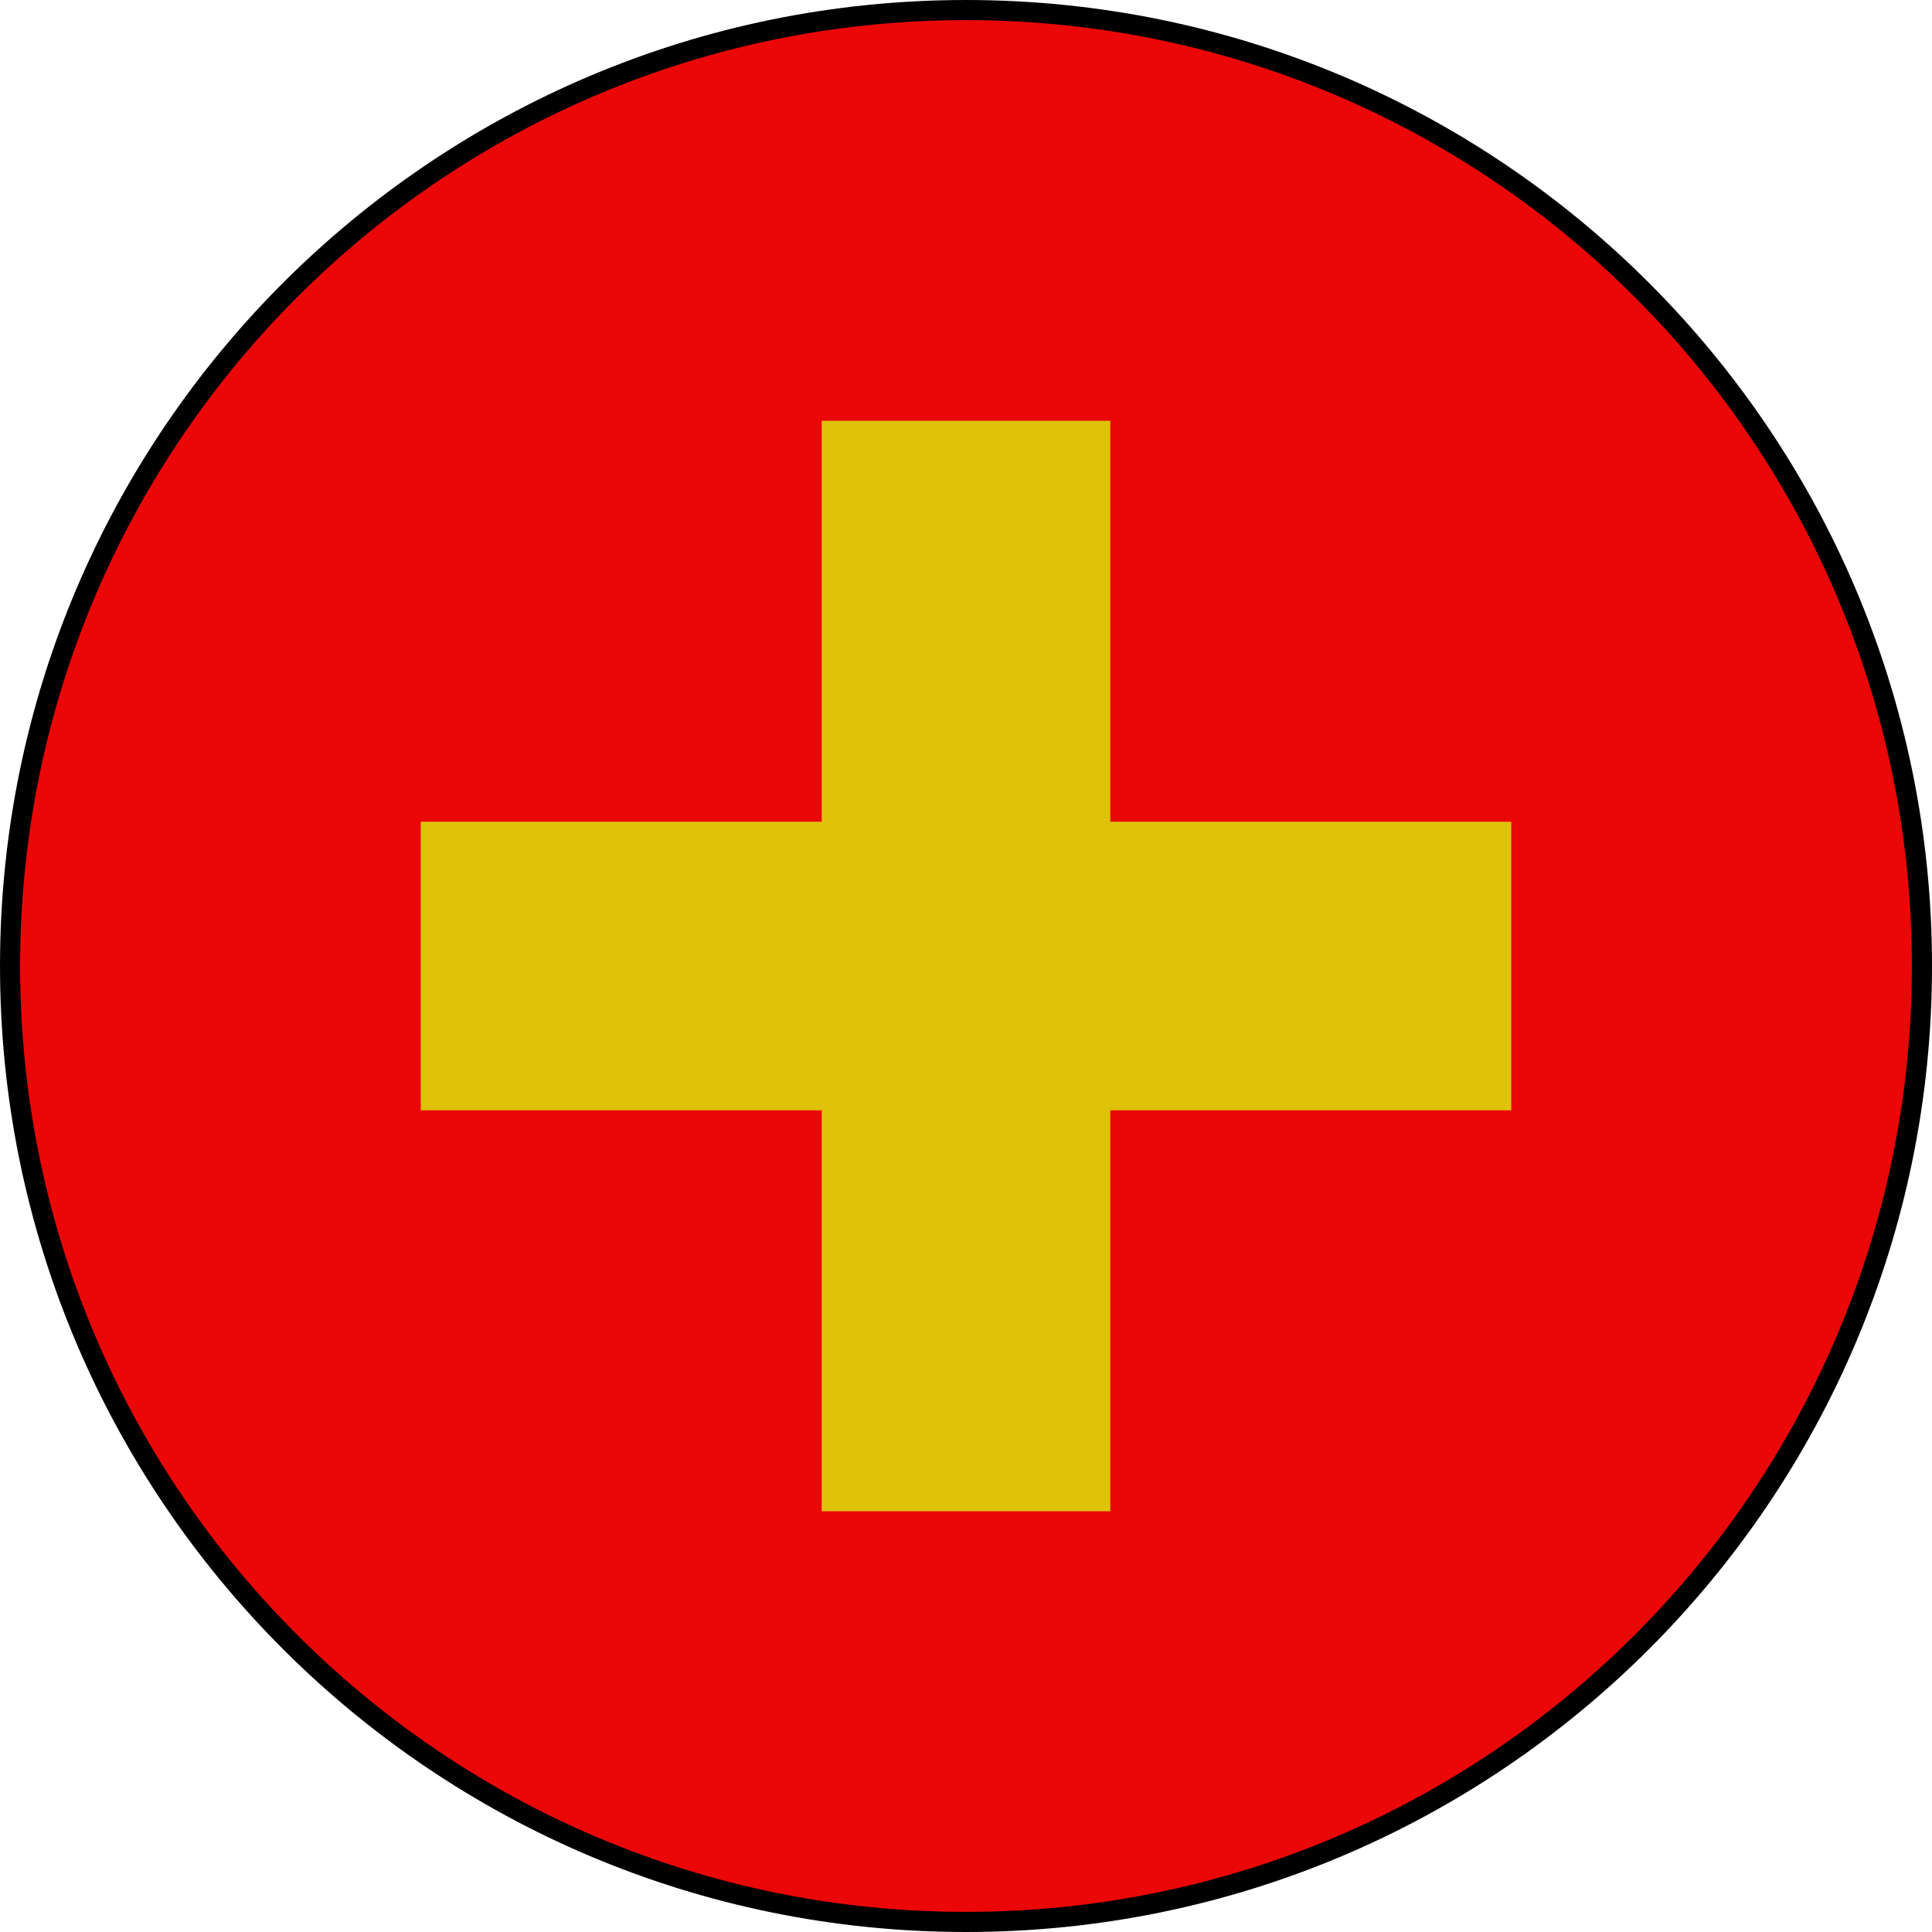
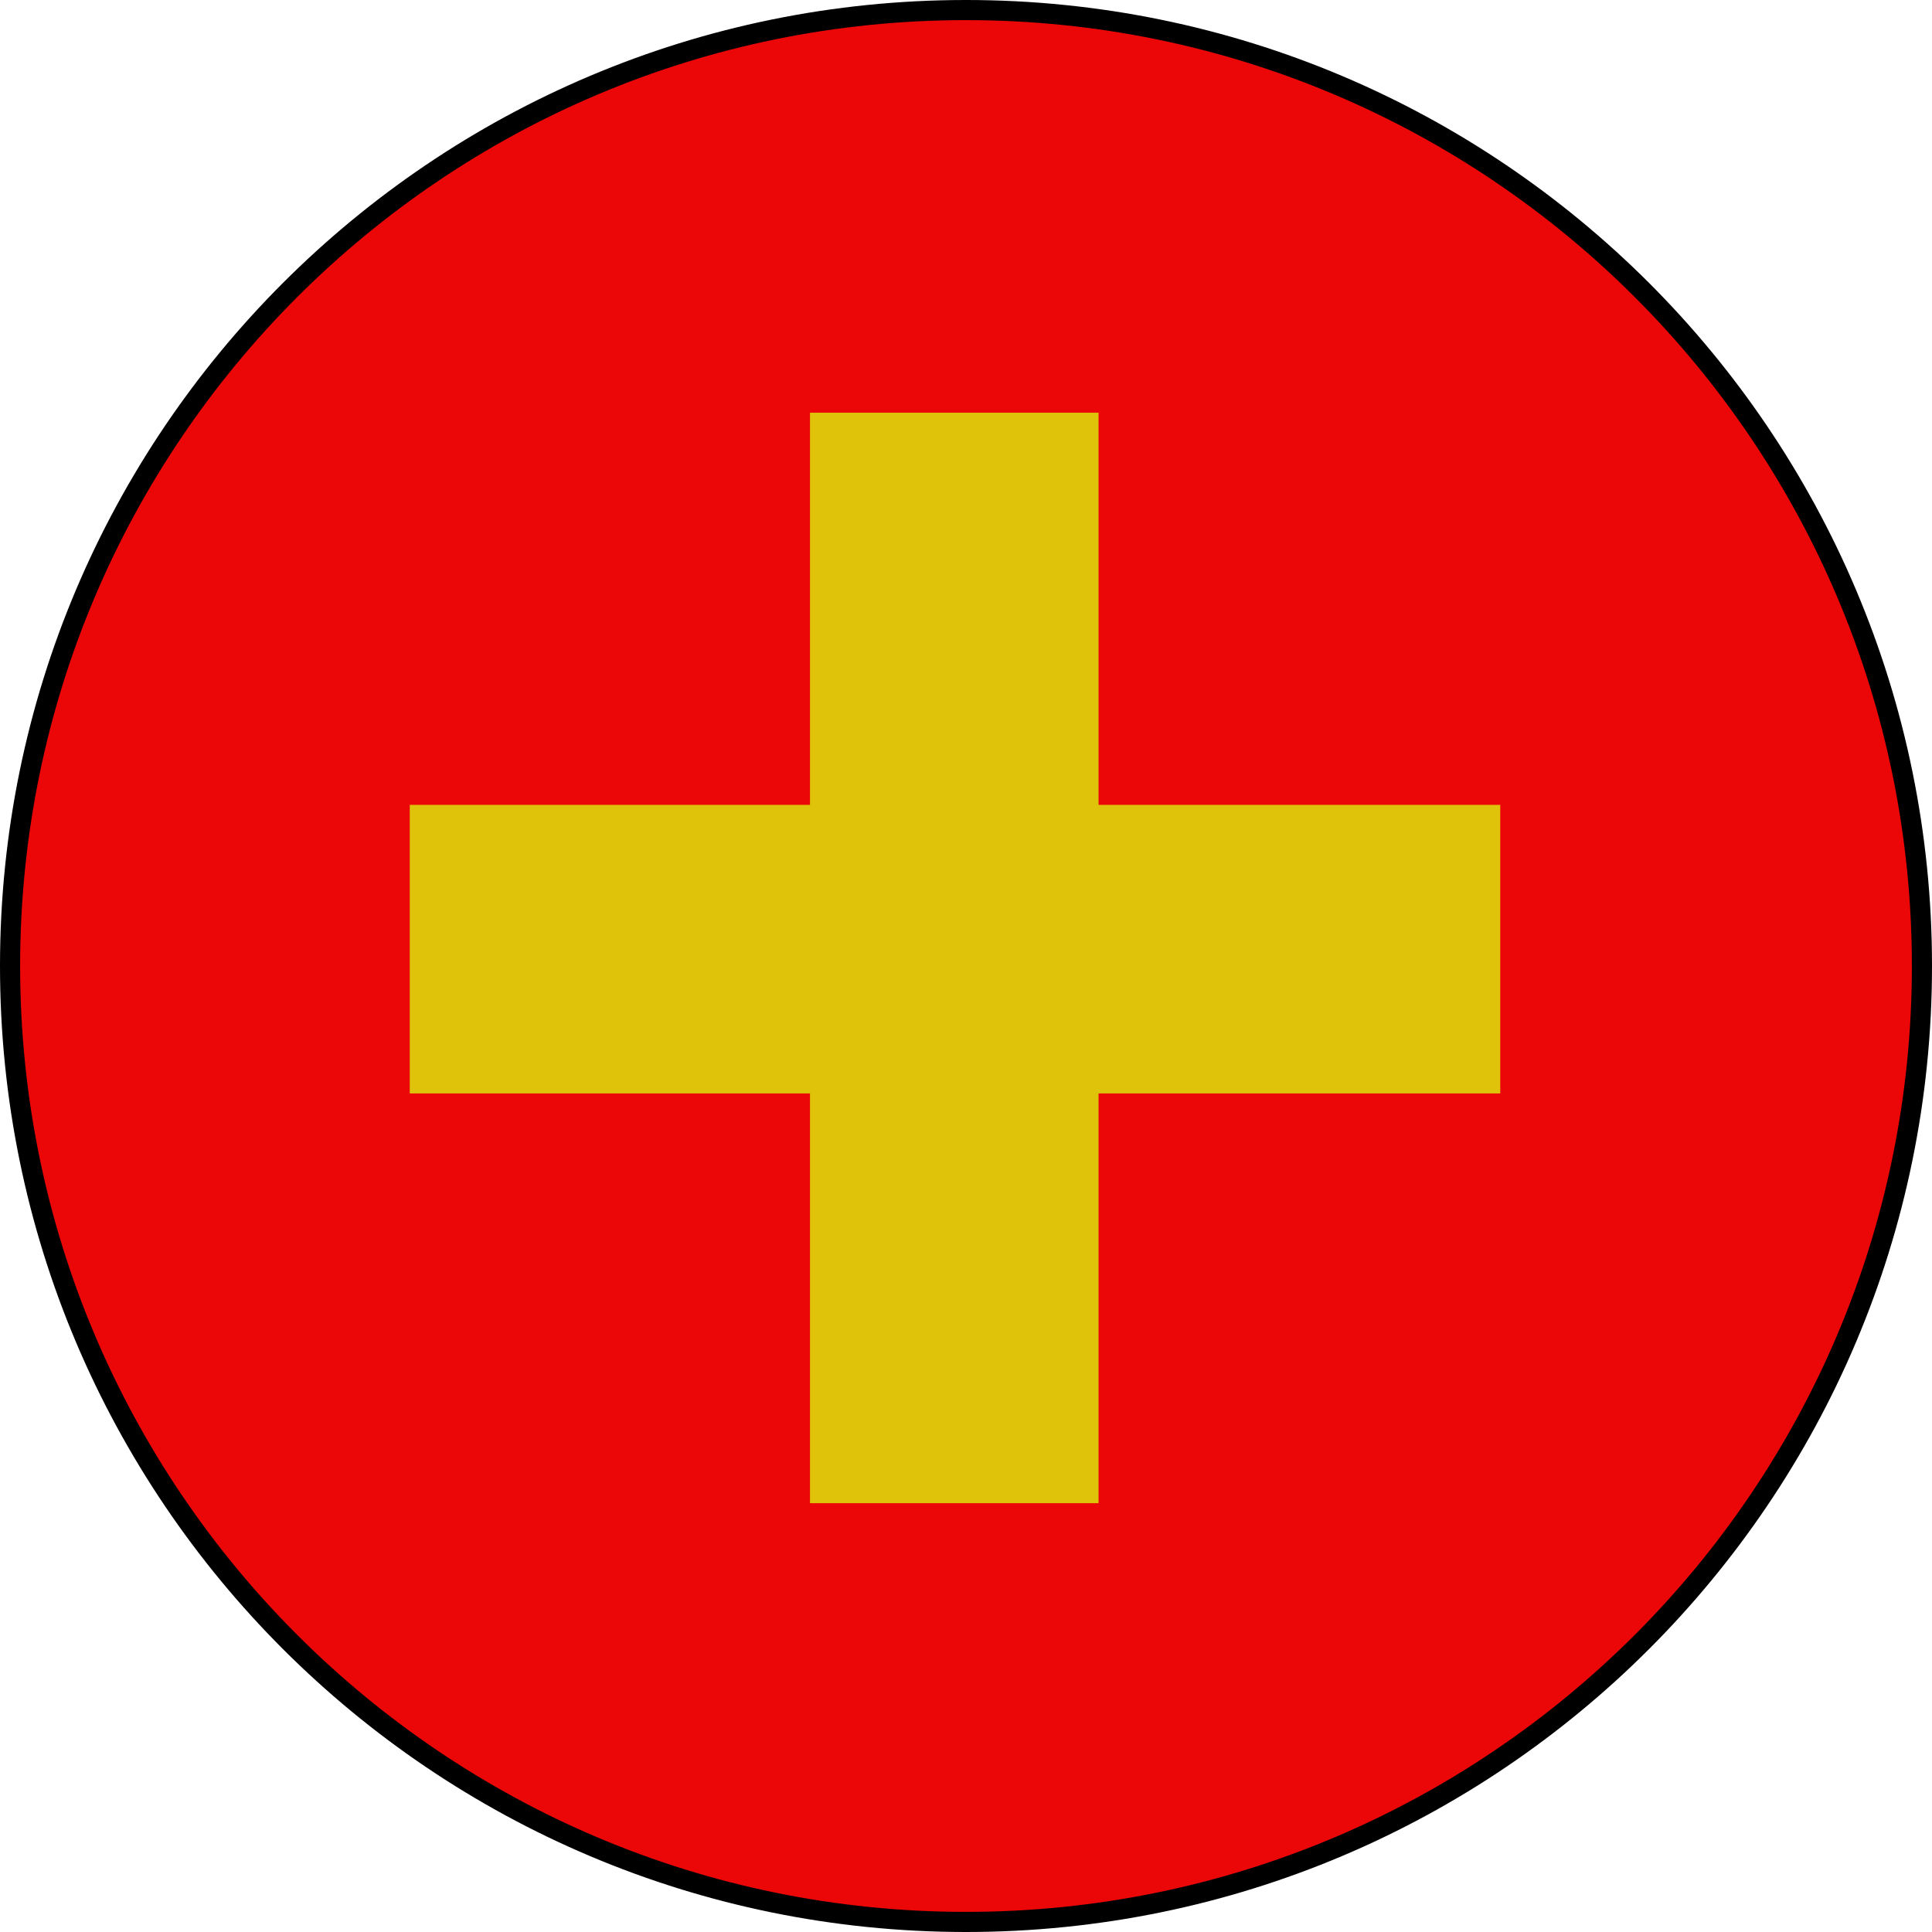
<svg xmlns="http://www.w3.org/2000/svg" width="27.093mm" height="27.093mm" viewBox="0 0 96 96" id="svg6074" version="1.1">
  <defs id="defs6076" />
-   <g id="MAN" transform="translate(-186.2857,-838.6479)">
-     <circle style="opacity:1;fill:#eb0707;fill-opacity:1;stroke:#000000;stroke-width:1;stroke-miterlimit:4;stroke-dasharray:none;stroke-opacity:1" id="path4304-31" cx="234.286" cy="886.648" r="47.5" />
-     <rect style="opacity:1;fill:#dec30a;fill-opacity:1;stroke:none;stroke-width:1.8;stroke-miterlimit:4;stroke-dasharray:none;stroke-opacity:1" id="rect4218-3" width="14.339" height="54.185" x="879.479" y="-261.378" transform="rotate(90)" />
-     <rect style="opacity:1;fill:#dec30a;fill-opacity:1;stroke:none;stroke-width:1.8;stroke-miterlimit:4;stroke-dasharray:none;stroke-opacity:1" id="rect4218-3-9" width="14.339" height="54.185" x="-241.455" y="-913.741" transform="scale(-1)" />
+   <g id="MAN">
+     <circle style="opacity:1;fill:#eb0707;fill-opacity:1;stroke:#000000;stroke-width:1;stroke-miterlimit:4;stroke-dasharray:none;stroke-opacity:1" id="path4304-31" cx="48" cy="48" r="47.5" />
+     <rect style="opacity:1;fill:#dec30a;fill-opacity:1;stroke:none;stroke-width:1.8;stroke-miterlimit:4;stroke-dasharray:none;stroke-opacity:1" id="rect4218-3" width="14.339" height="54.186" x="39.993" y="-74.547" transform="rotate(90)" />
+     <rect style="opacity:1;fill:#dec30a;fill-opacity:1;stroke:none;stroke-width:1.8;stroke-miterlimit:4;stroke-dasharray:none;stroke-opacity:1" id="rect4218-3-9" width="14.339" height="54.185" x="-54.587" y="-74.692" transform="scale(-1)" />
  </g>
</svg>
